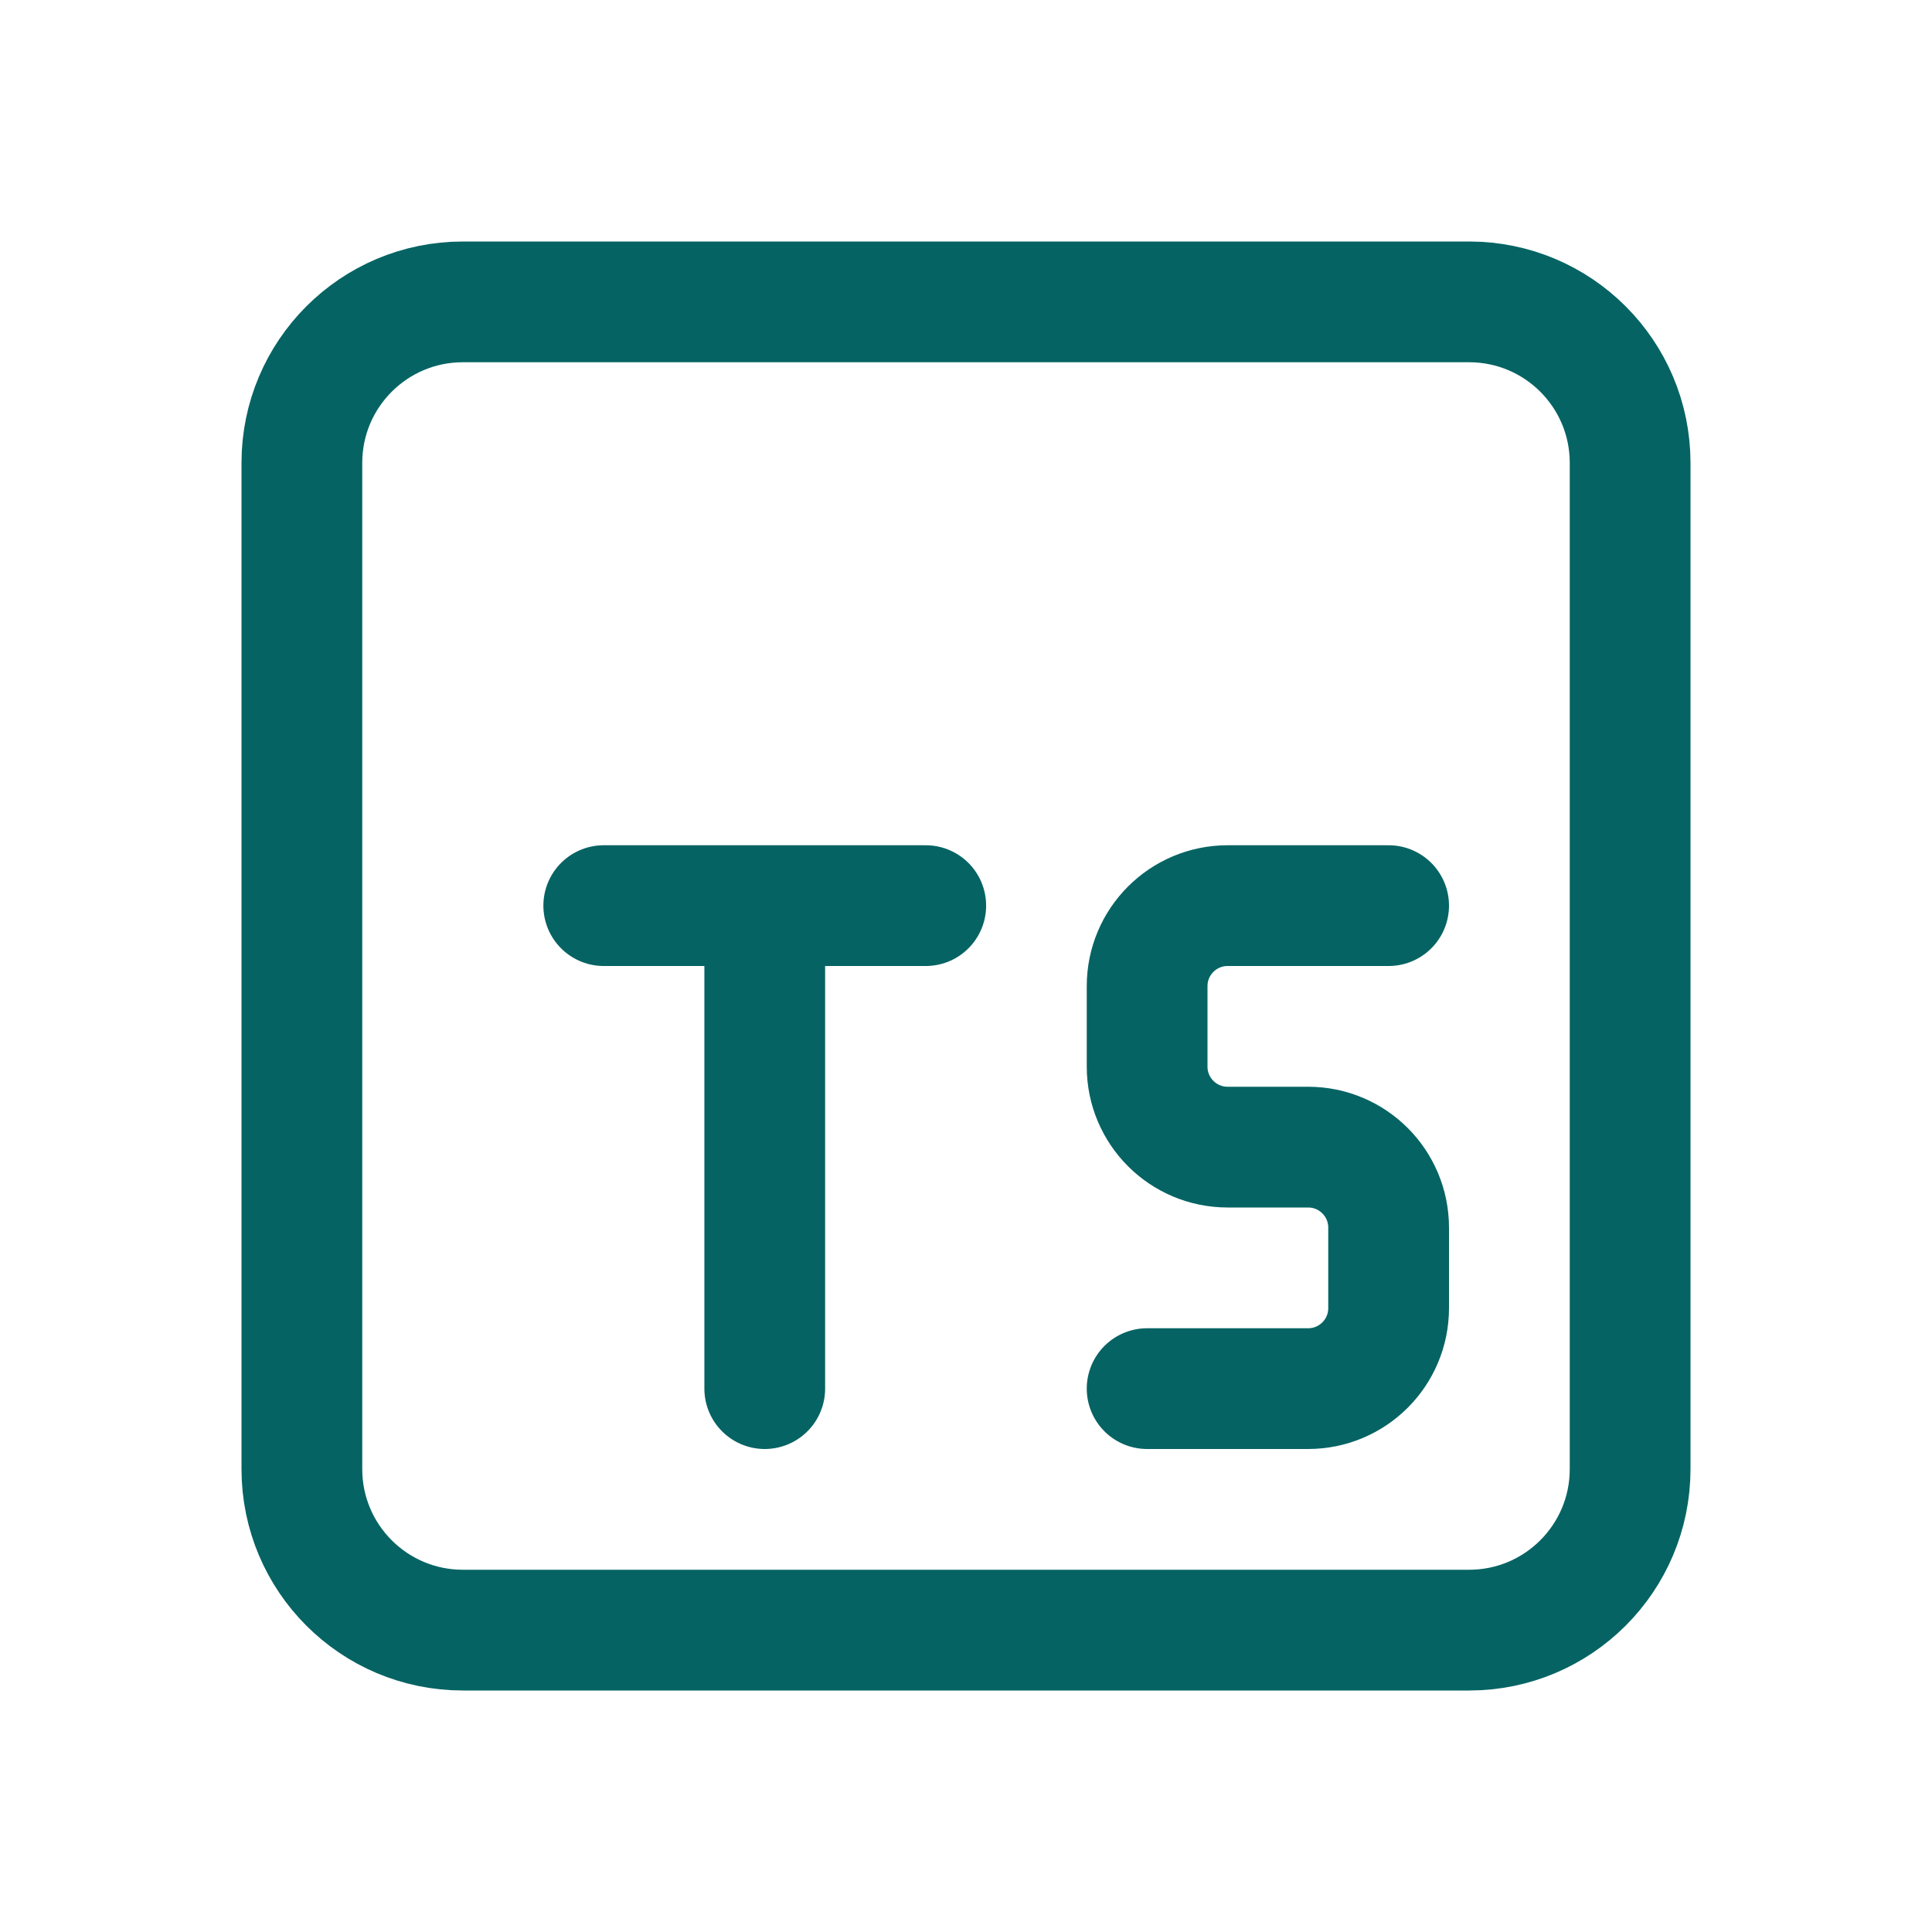
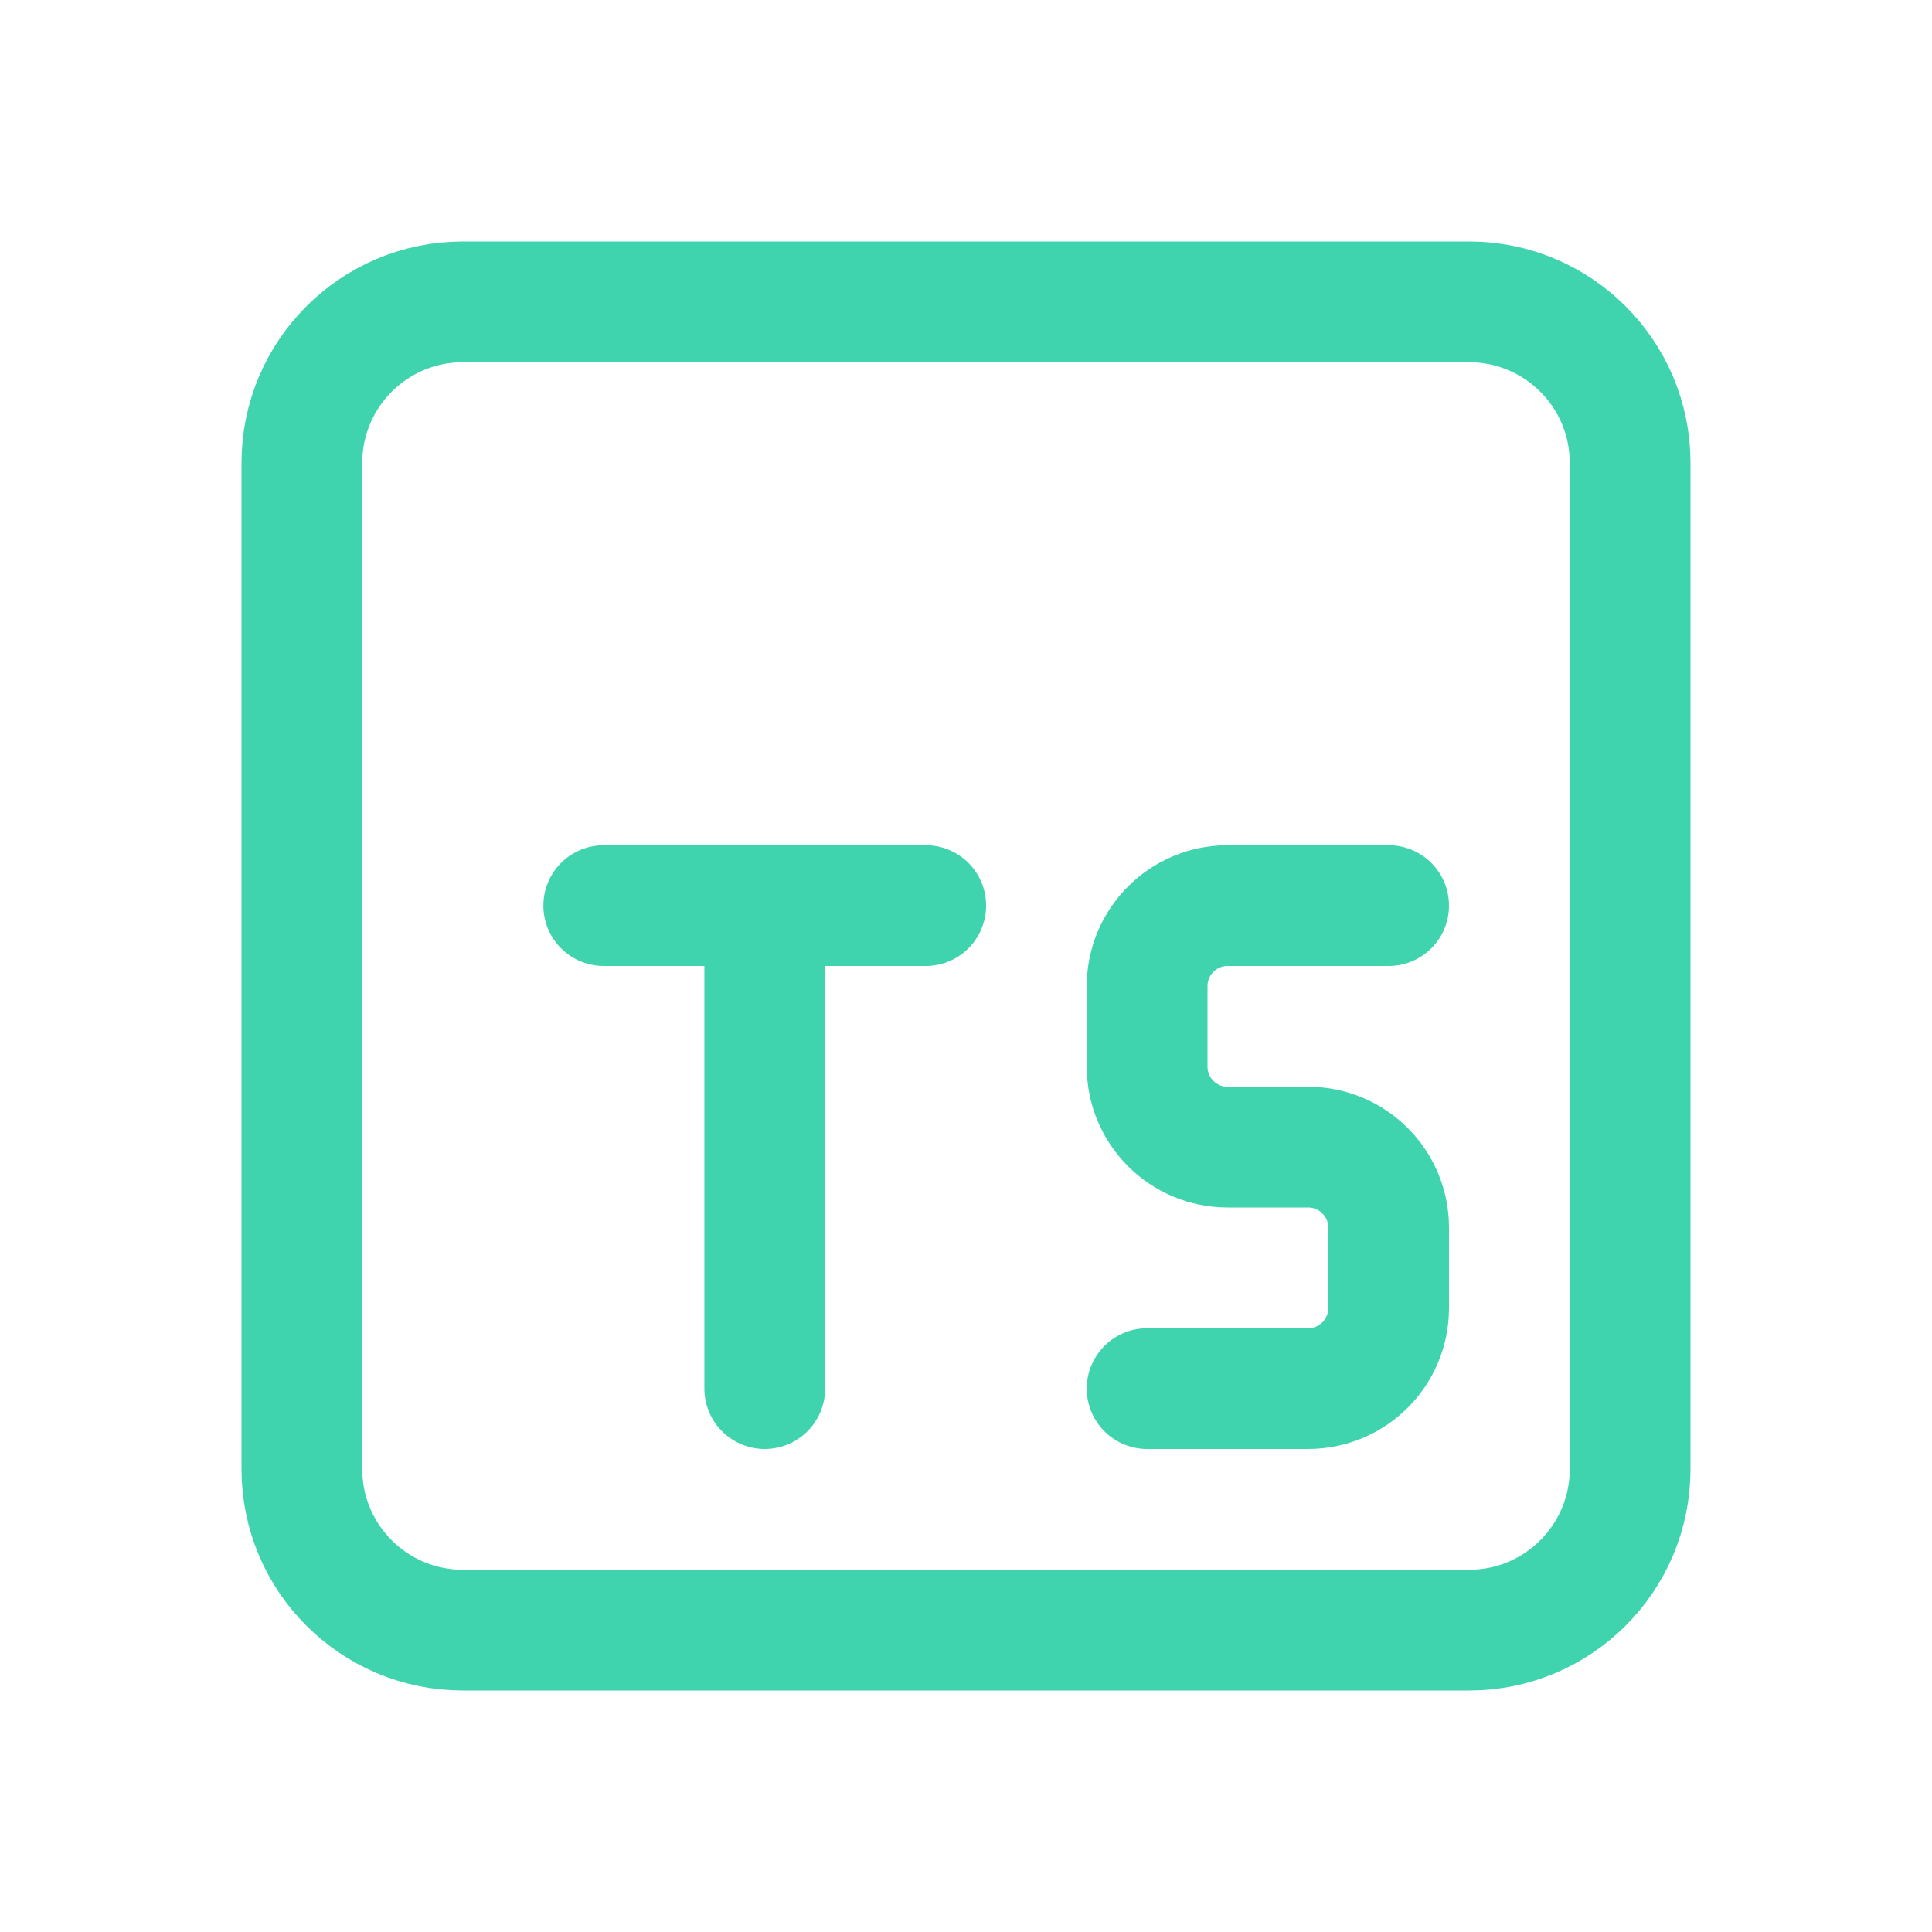
<svg xmlns="http://www.w3.org/2000/svg" width="1.25em" height="1.25em" viewBox="0 0 24 24">
-   <g color="#066363" fill="none" stroke="currentColor" stroke-linecap="round" stroke-linejoin="round" stroke-width="1.5">
+   <g color="#3fd4ad" fill="none" stroke="currentColor" stroke-linecap="round" stroke-linejoin="round" stroke-width="1.5">
    <rect width="16.5" height="16.5" x="3.75" y="3.75" rx="2" />
    <path d="M17.25 11.25h-2a1 1 0 0 0-1 1v1a1 1 0 0 0 1 1h1a1 1 0 0 1 1 1v1a1 1 0 0 1-1 1h-2m-4.75-6v6m-2-6h4" />
  </g>
</svg>
